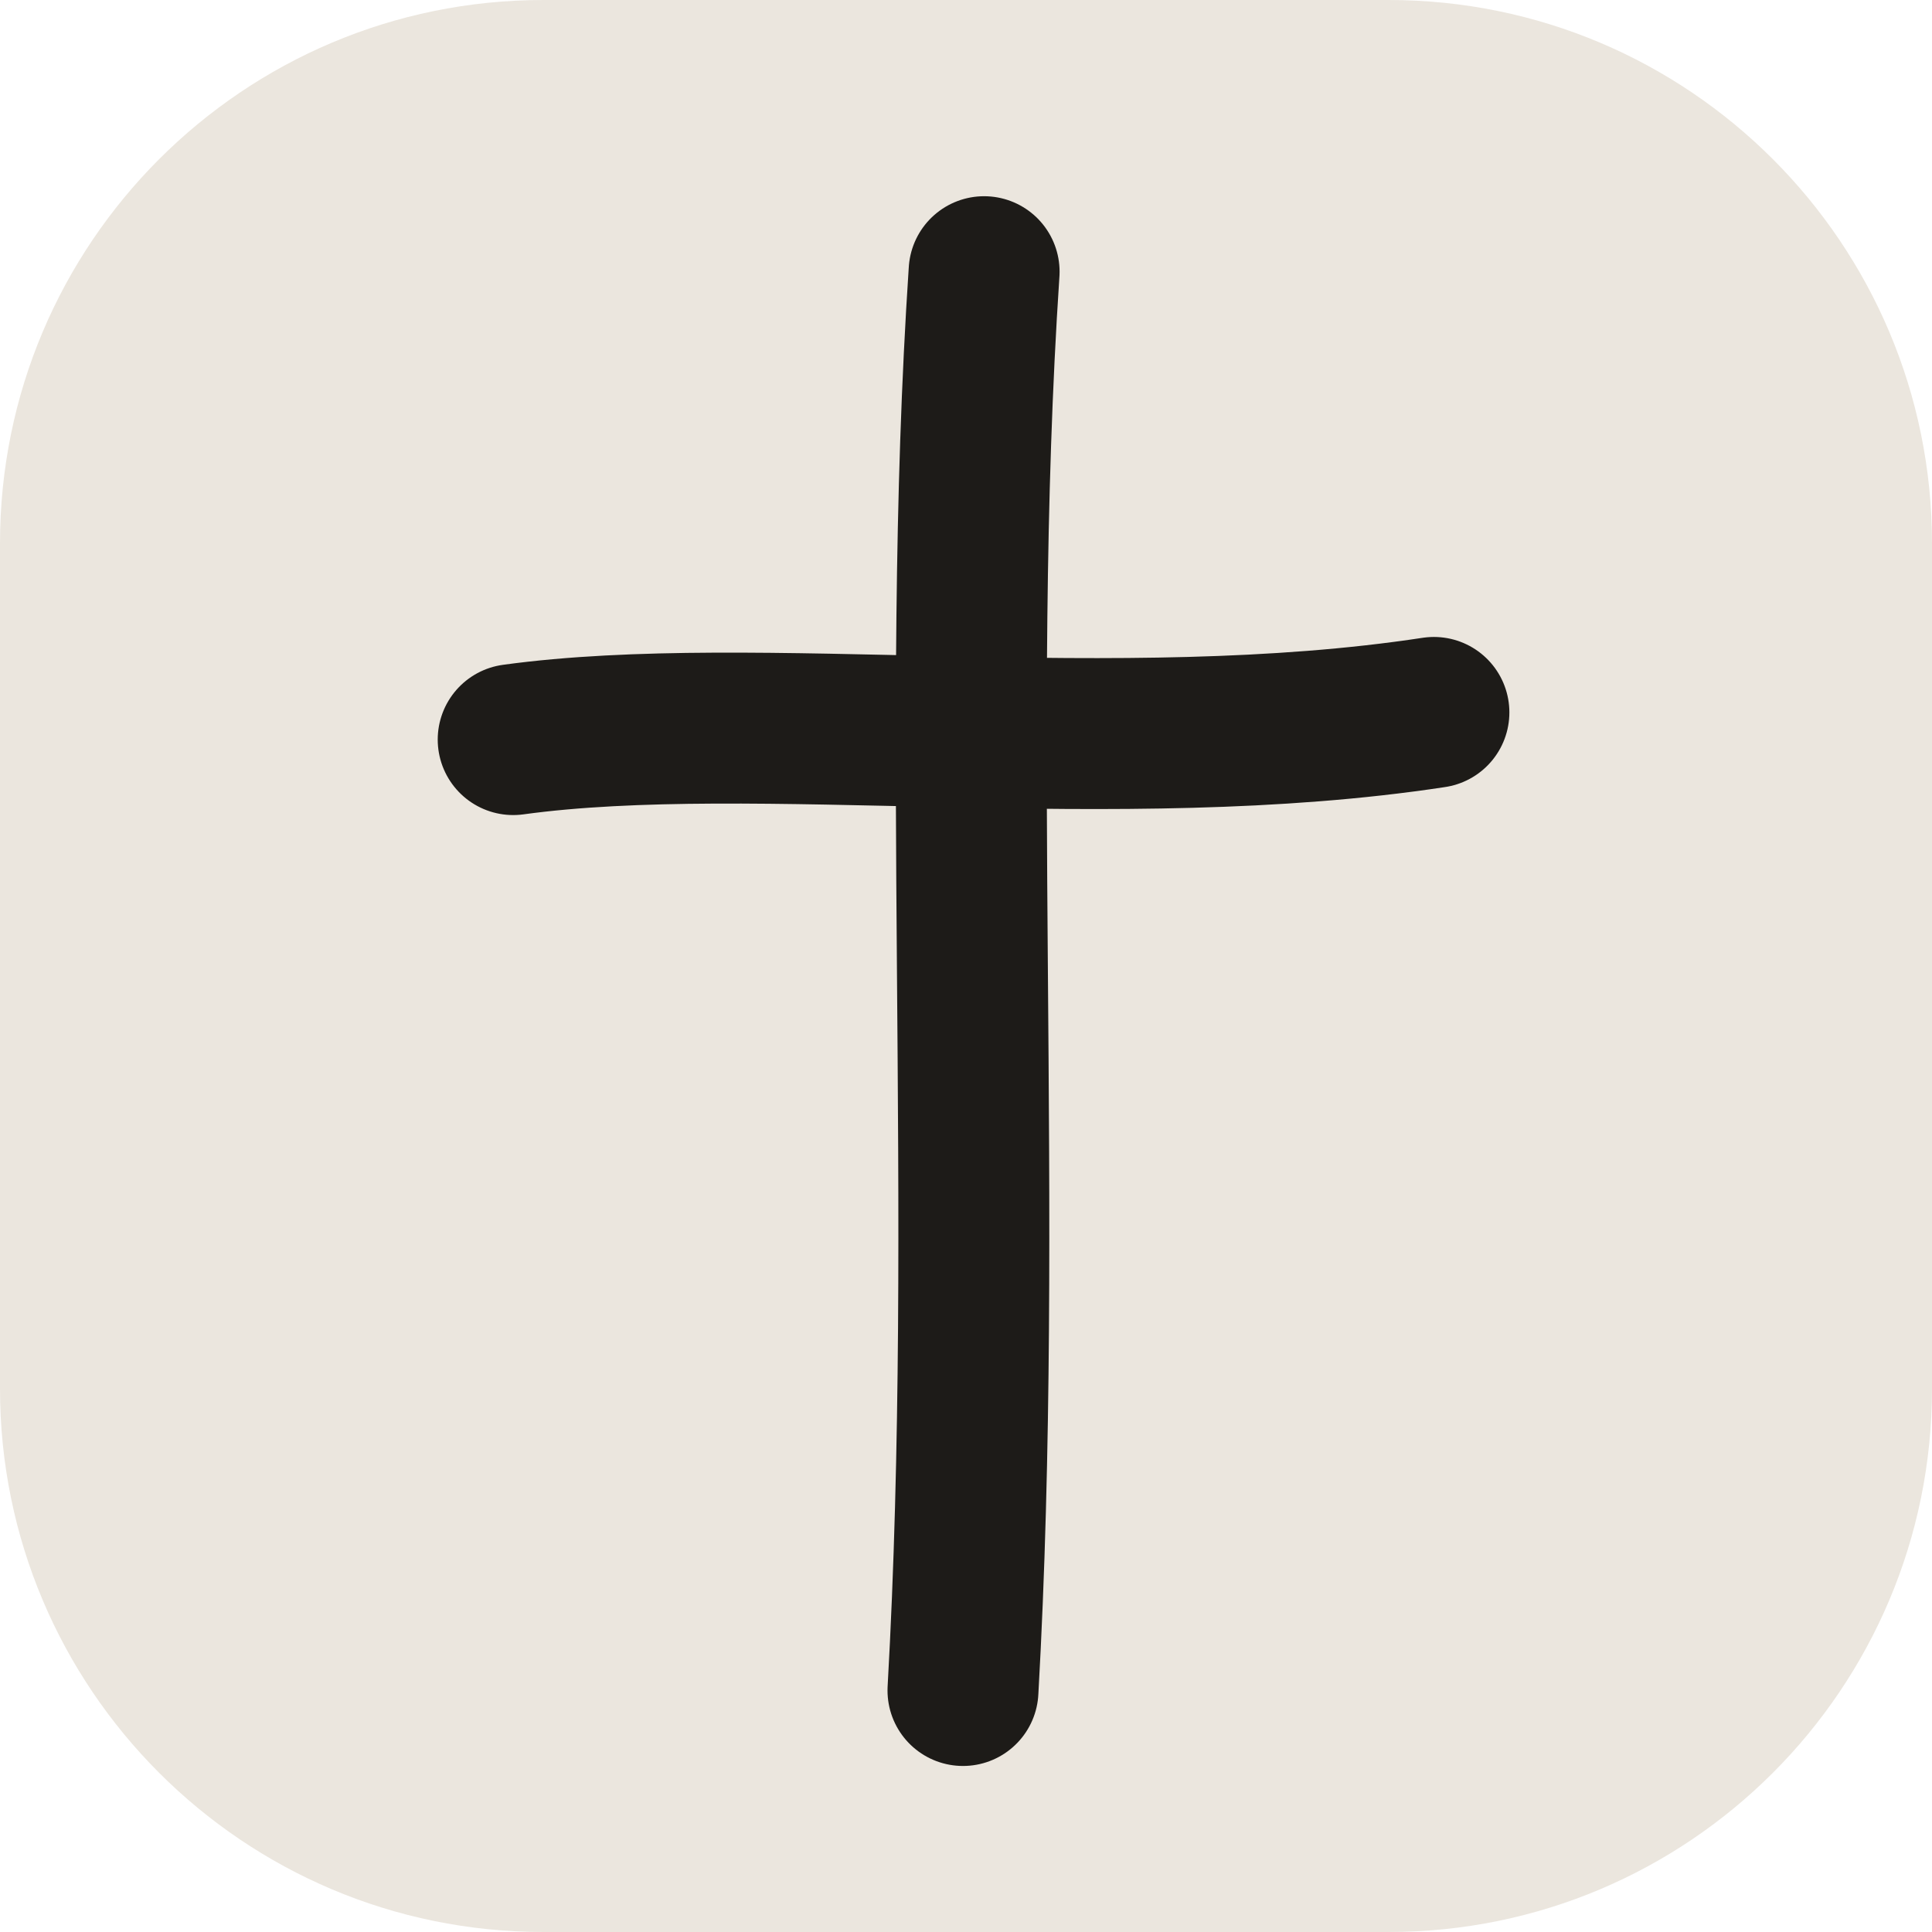
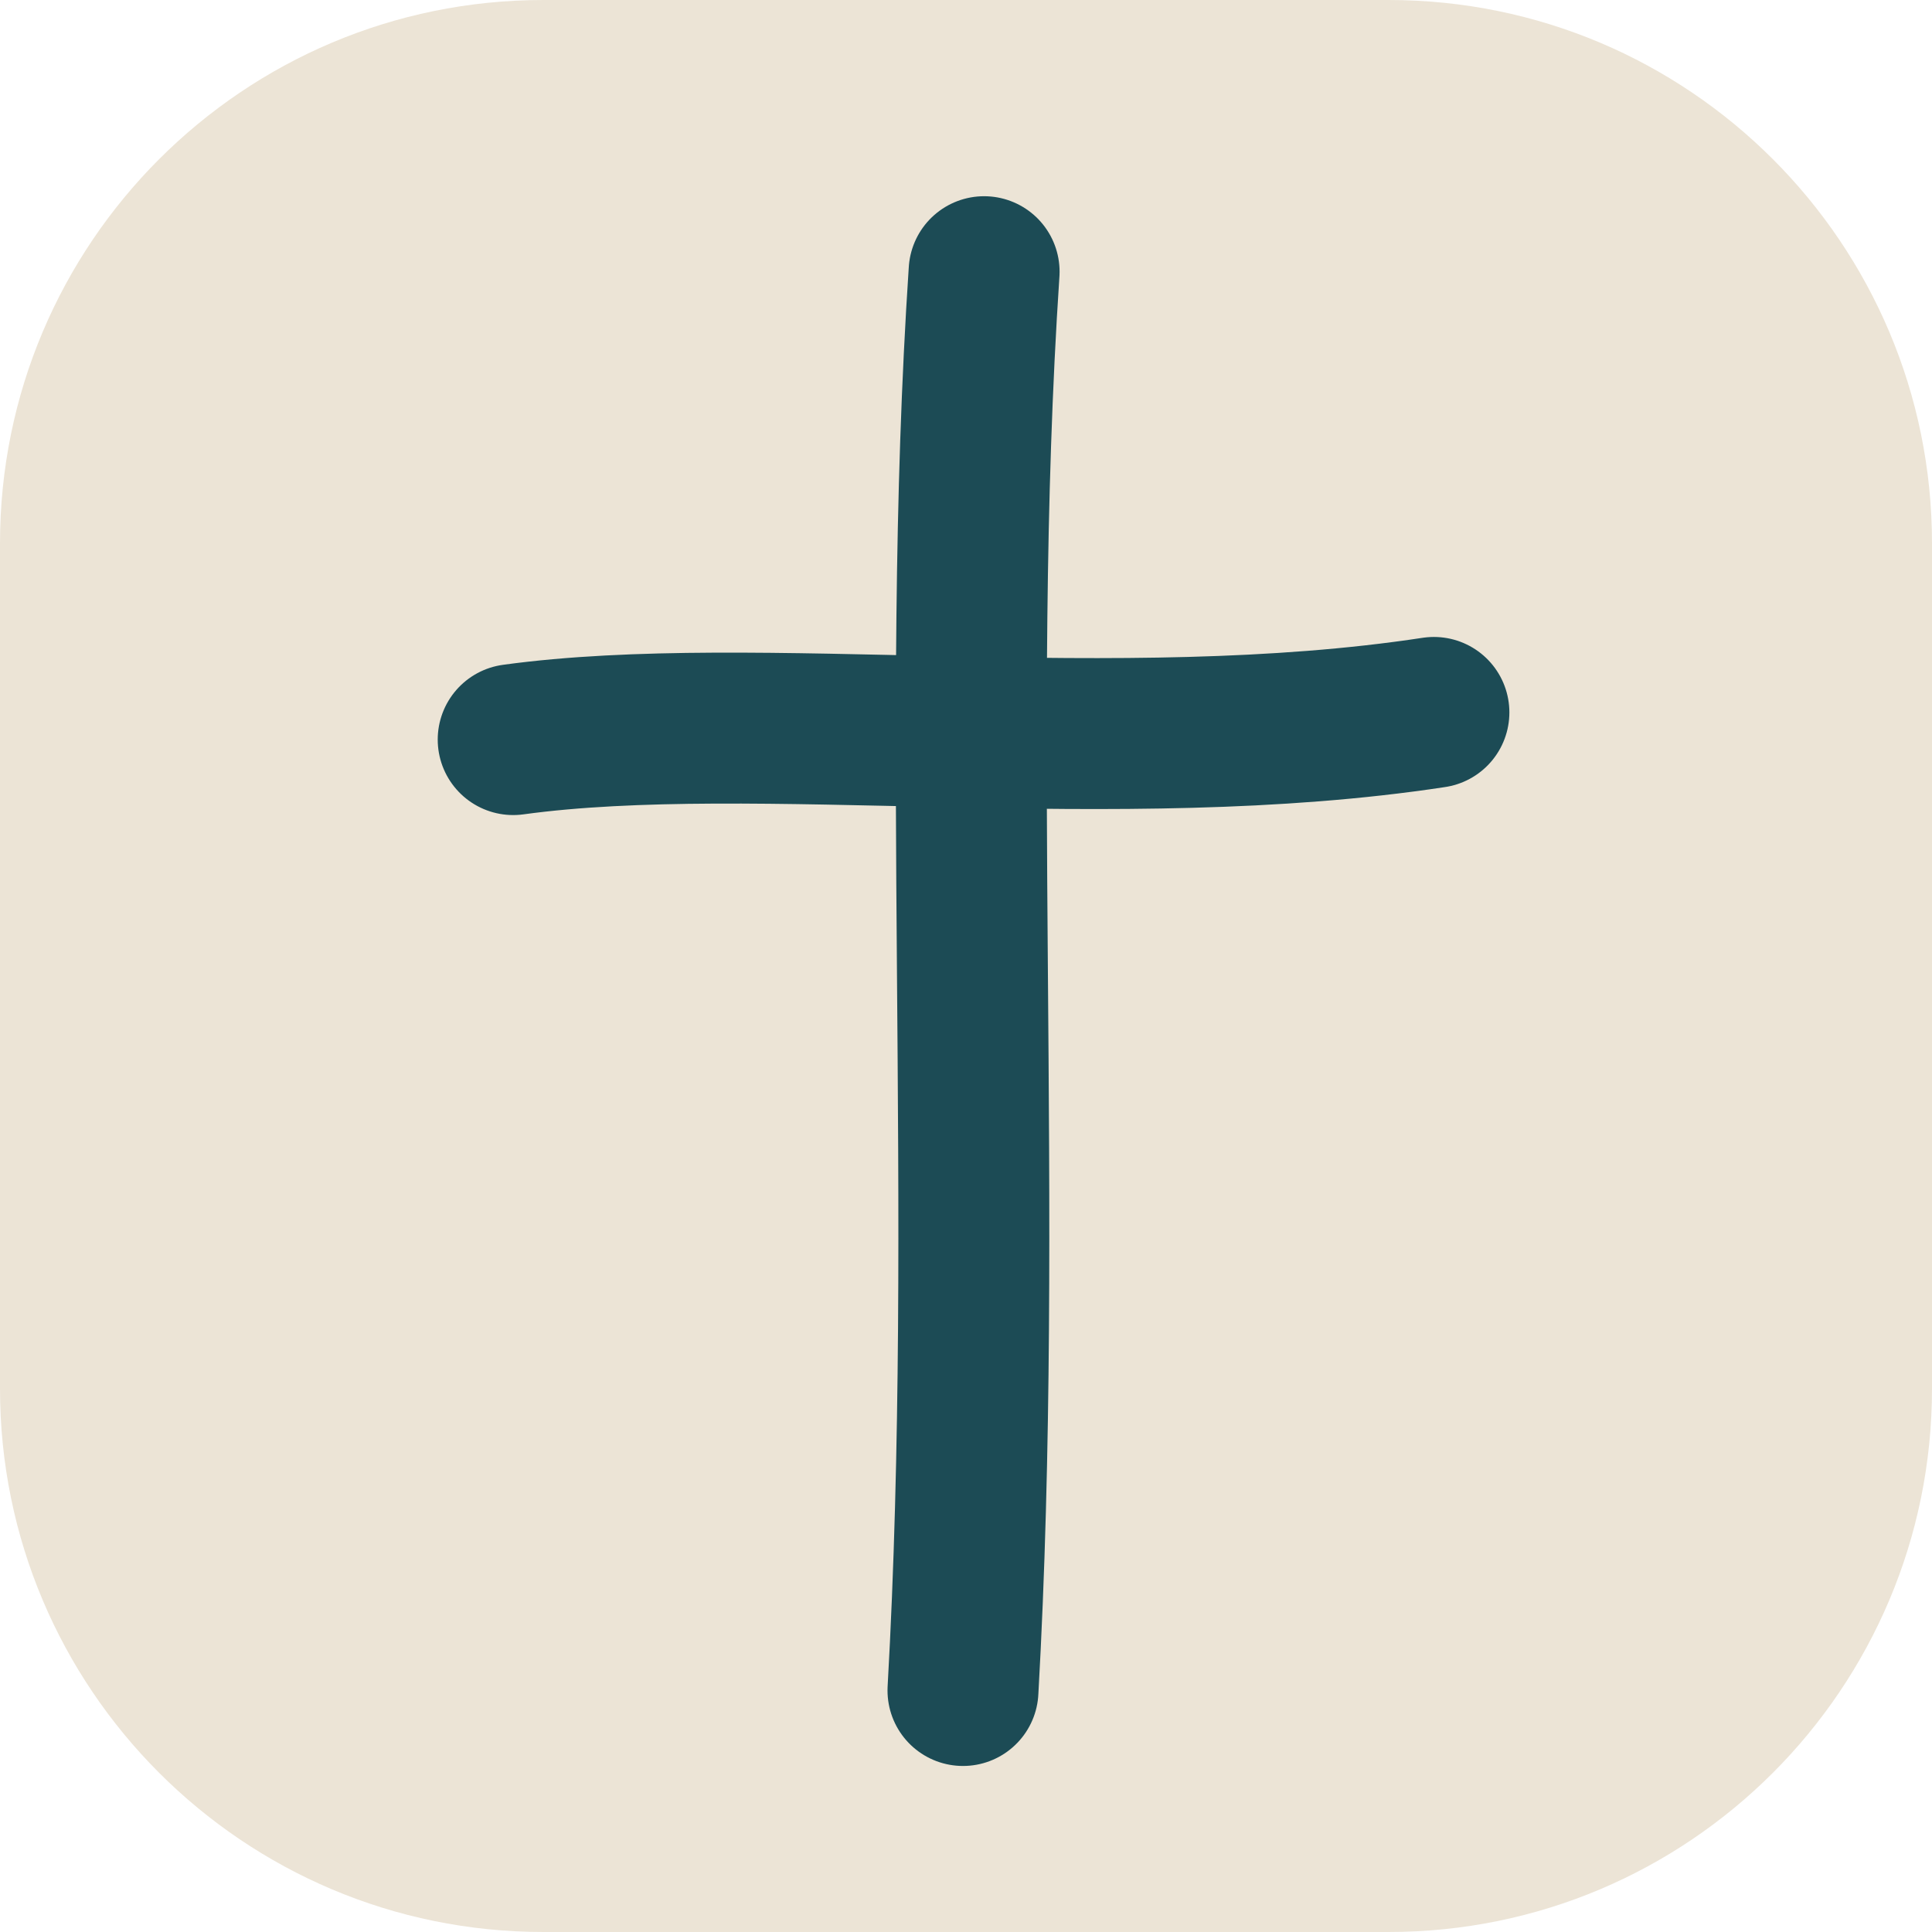
<svg xmlns="http://www.w3.org/2000/svg" viewBox="0 0 64 64">
-   <rect width="64" height="64" rx="18" fill="#ebe6de" />
-   <g fill="none" stroke="#1d1b18" stroke-width="5" stroke-linecap="round">
+   <rect width="64" height="64" rx="18" fill="#ece4d6" />
+   <g fill="none" stroke="#1c4b55" stroke-width="5" stroke-linecap="round">
    <path d="M32.6 9C31.6 24 32.8 40 31.9 56" />
    <path d="M17 24.5C25 23.4 37 25.2 47.5 23.6" />
  </g>
</svg>
